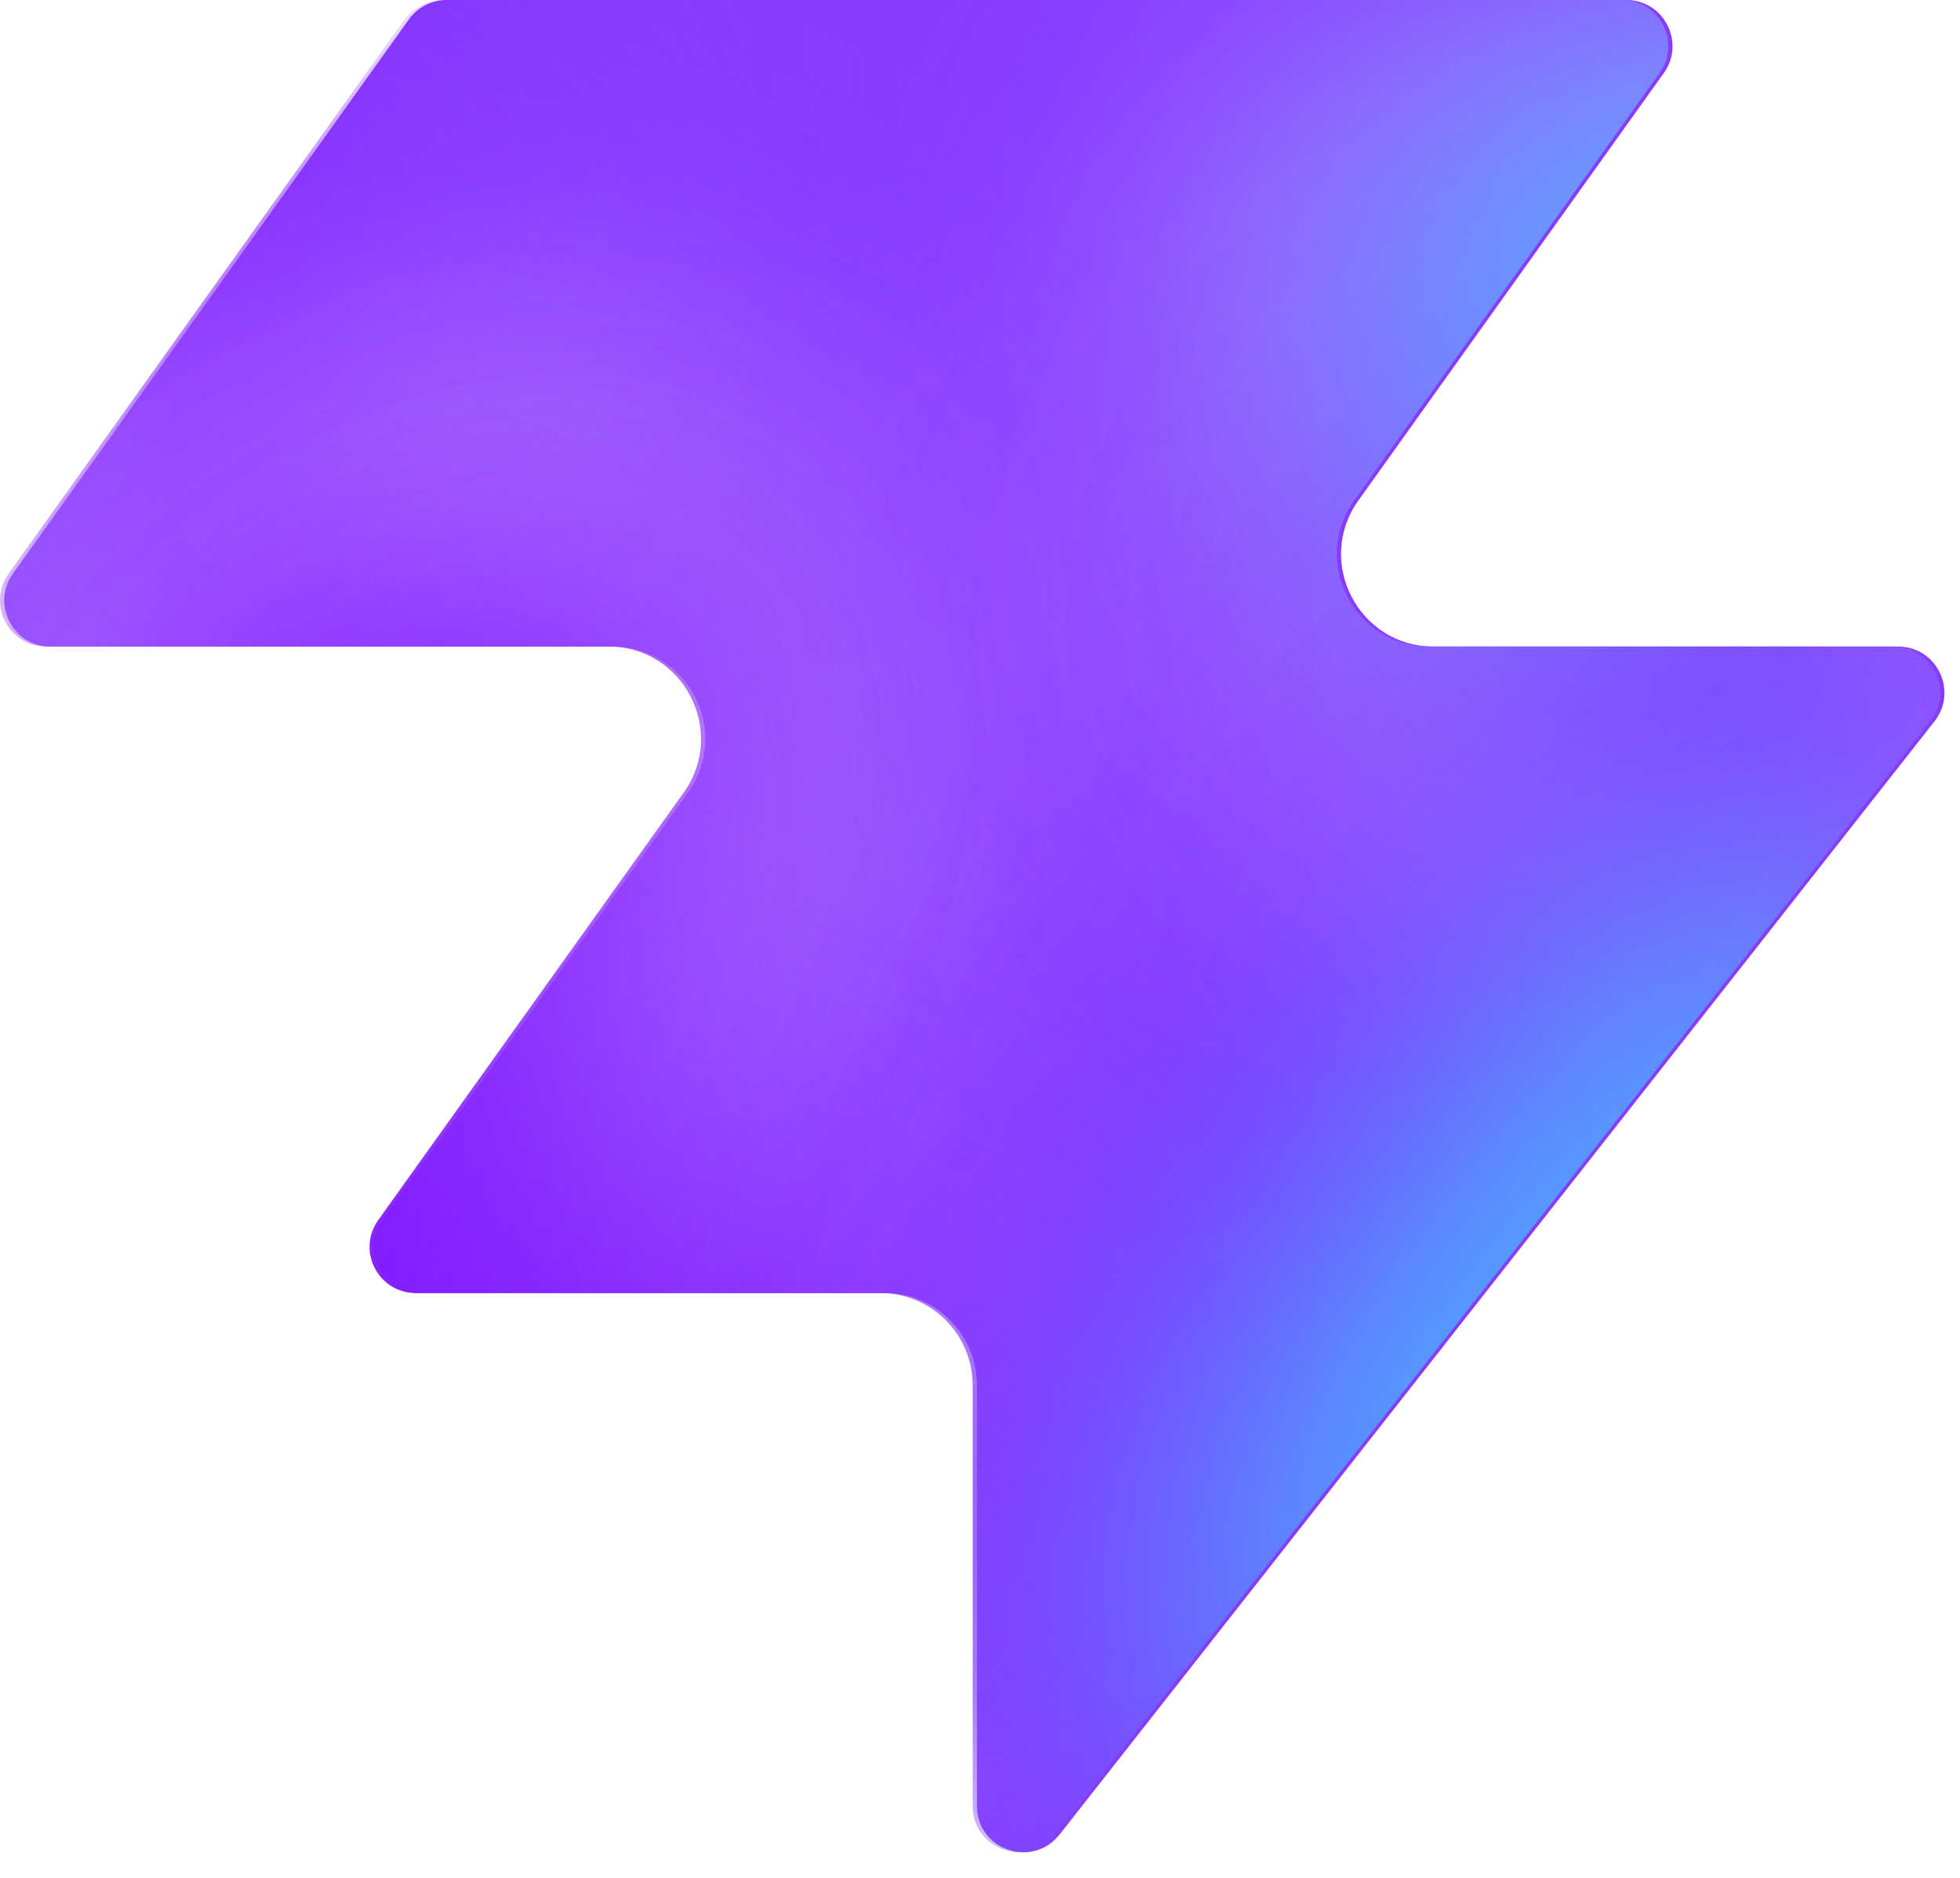
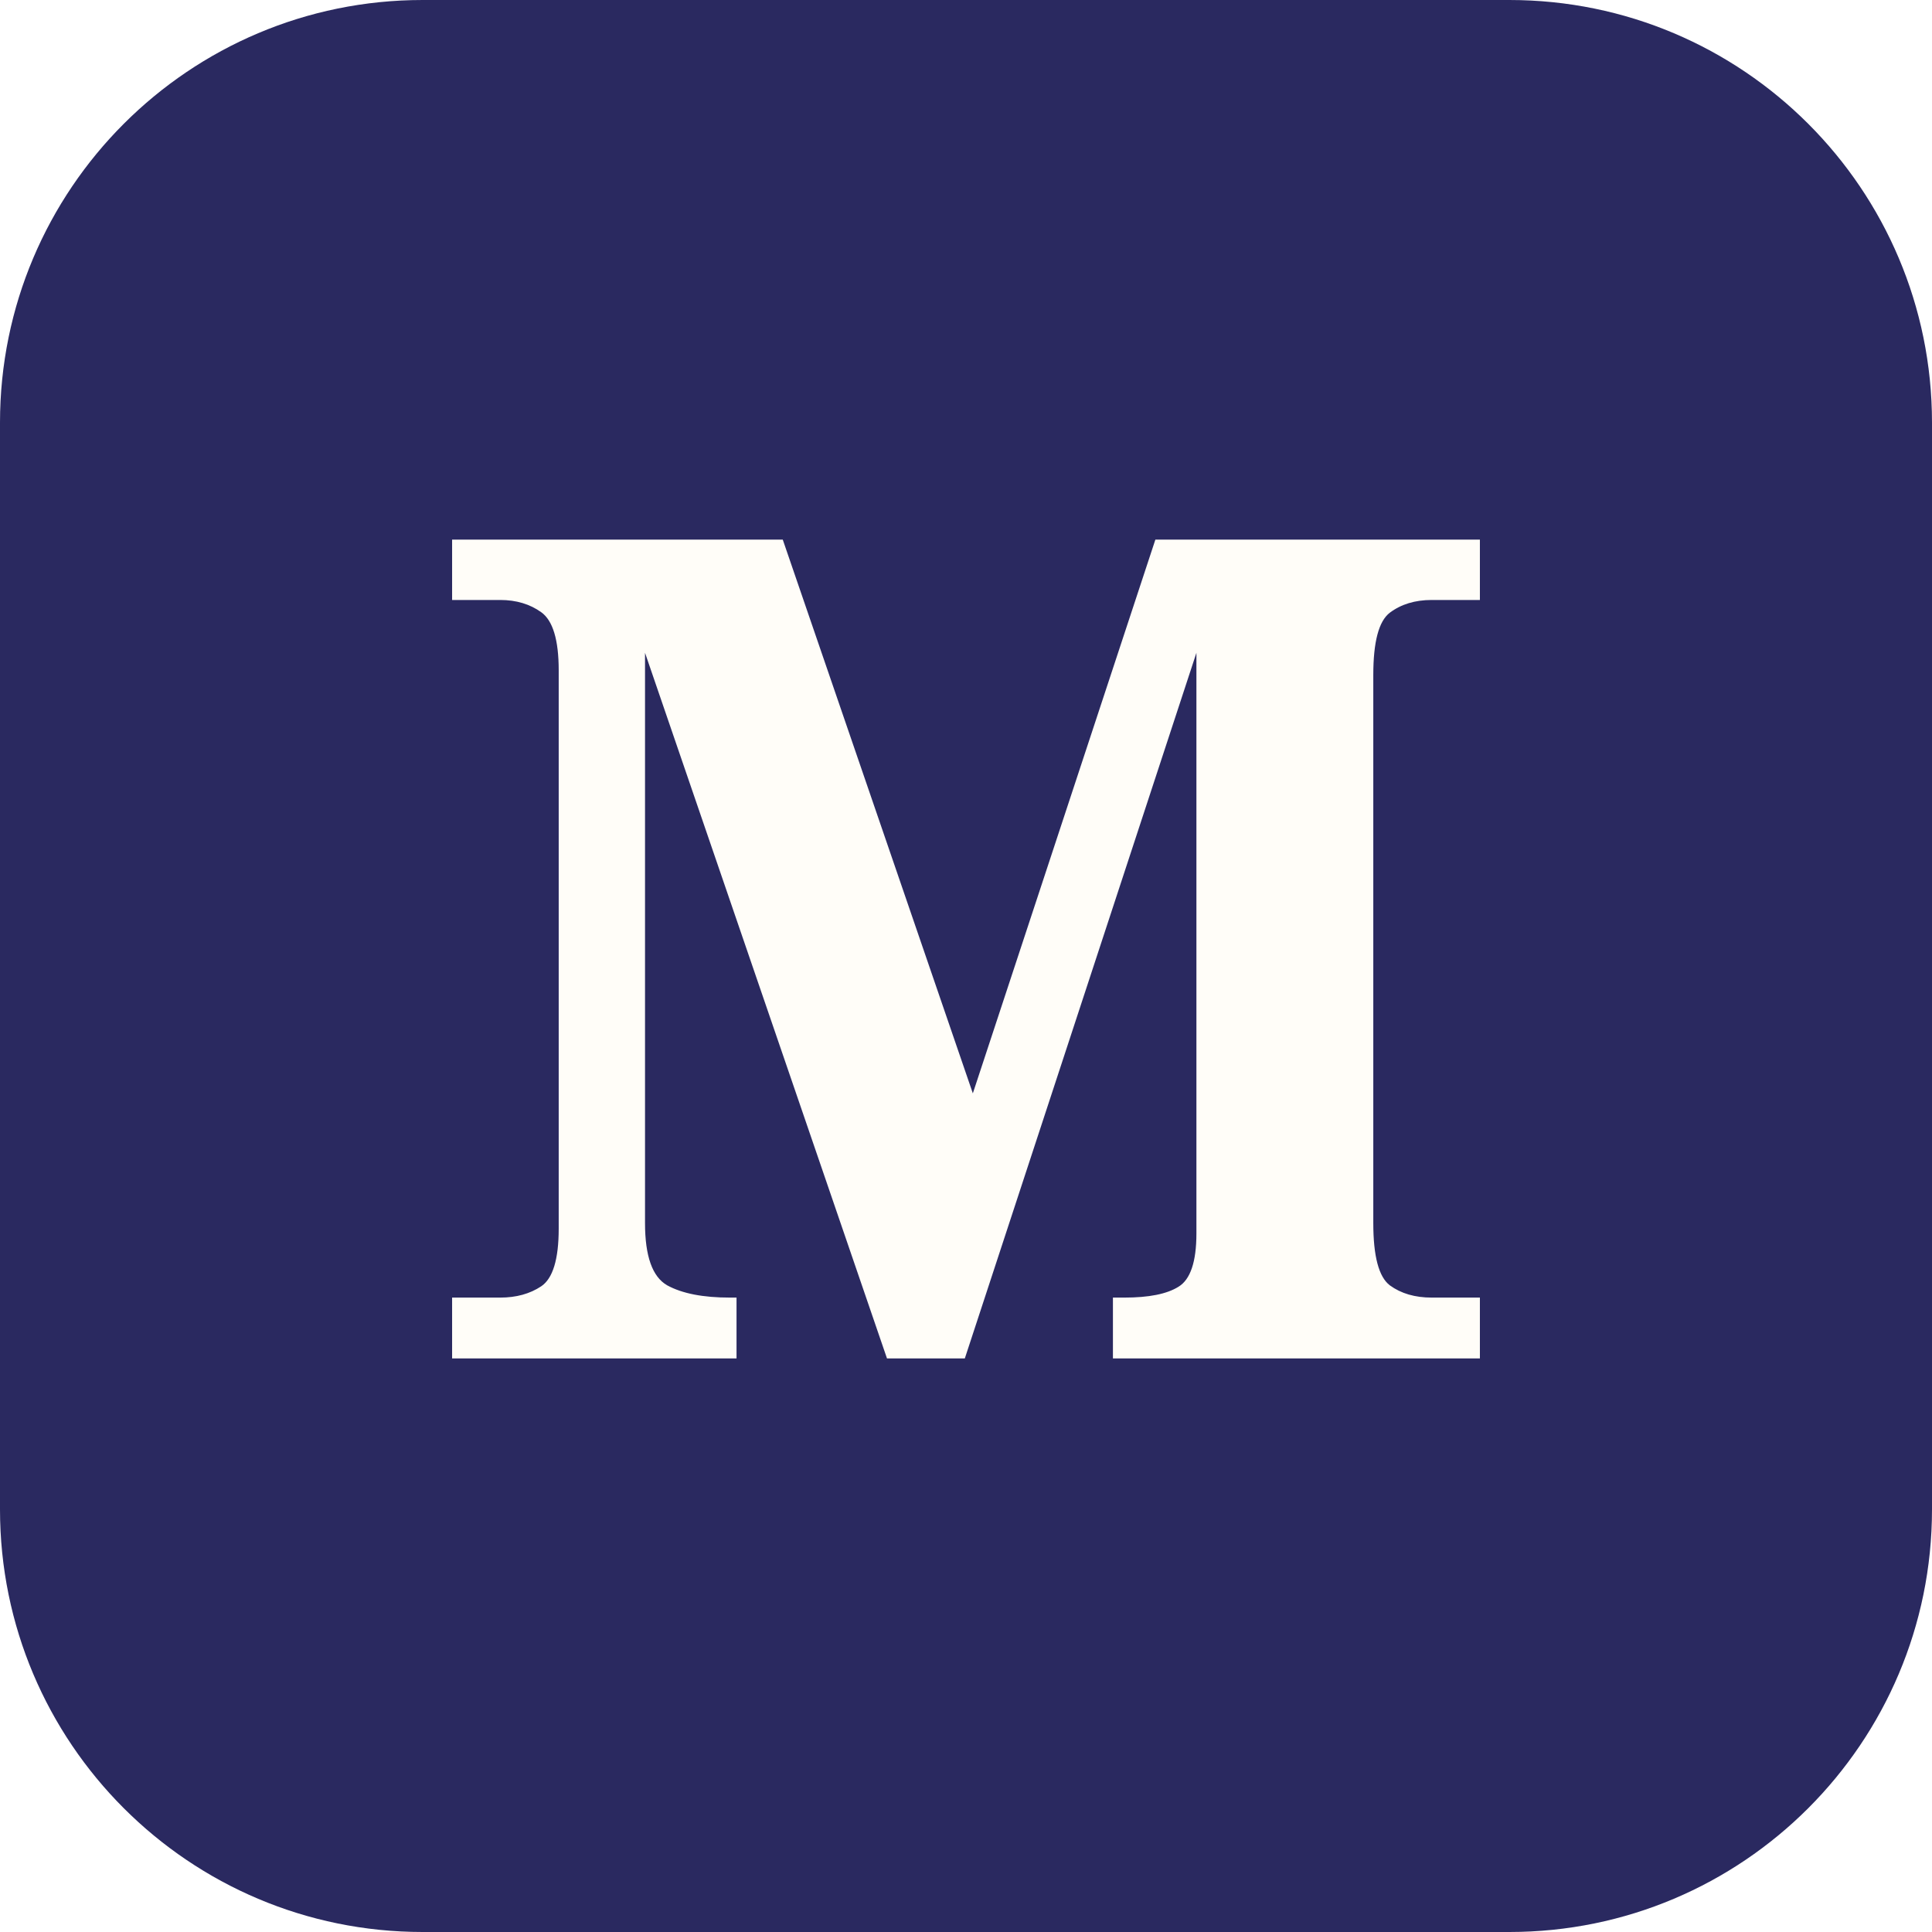
- <svg xmlns="http://www.w3.org/2000/svg" width="48" height="46" fill="none" viewBox="0 0 48 46">
-   <path fill="#863bff" d="M25.946 44.938c-.664.845-2.021.375-2.021-.698V33.937a2.26 2.26 0 0 0-2.262-2.262H10.287c-.92 0-1.456-1.04-.92-1.788l7.48-10.471c1.07-1.497 0-3.578-1.842-3.578H1.237c-.92 0-1.456-1.04-.92-1.788L10.013.474c.214-.297.556-.474.92-.474h28.894c.92 0 1.456 1.04.92 1.788l-7.48 10.471c-1.07 1.498 0 3.579 1.842 3.579h11.377c.943 0 1.473 1.088.89 1.83L25.947 44.94z" style="fill:#863bff;fill:color(display-p3 .525 .23 1);fill-opacity:1" />
-   <mask id="a" width="48" height="46" x="0" y="0" maskUnits="userSpaceOnUse" style="mask-type:alpha">
-     <path fill="#000" d="M25.842 44.938c-.664.844-2.021.375-2.021-.698V33.937a2.26 2.26 0 0 0-2.262-2.262H10.183c-.92 0-1.456-1.04-.92-1.788l7.48-10.471c1.07-1.498 0-3.579-1.842-3.579H1.133c-.92 0-1.456-1.04-.92-1.787L9.91.473c.214-.297.556-.474.92-.474h28.894c.92 0 1.456 1.04.92 1.788l-7.48 10.471c-1.07 1.498 0 3.578 1.842 3.578h11.377c.943 0 1.473 1.088.89 1.832L25.843 44.94z" style="fill:#000;fill-opacity:1" />
-   </mask>
-   <g mask="url(#a)">
-     <g filter="url(#b)">
-       <ellipse cx="5.508" cy="14.704" fill="#ede6ff" rx="5.508" ry="14.704" style="fill:#ede6ff;fill:color(display-p3 .927 .903 1);fill-opacity:1" transform="matrix(.00324 1 1 -.00324 -4.47 31.516)" />
-     </g>
-     <g filter="url(#c)">
-       <ellipse cx="10.399" cy="29.851" fill="#ede6ff" rx="10.399" ry="29.851" style="fill:#ede6ff;fill:color(display-p3 .927 .903 1);fill-opacity:1" transform="matrix(.00324 1 1 -.00324 -39.328 7.883)" />
-     </g>
-     <g filter="url(#d)">
-       <ellipse cx="5.508" cy="30.487" fill="#7e14ff" rx="5.508" ry="30.487" style="fill:#7e14ff;fill:color(display-p3 .492 .077 1);fill-opacity:1" transform="rotate(89.814 -25.913 -14.639)scale(1 -1)" />
-     </g>
-     <g filter="url(#e)">
-       <ellipse cx="5.508" cy="30.599" fill="#7e14ff" rx="5.508" ry="30.599" style="fill:#7e14ff;fill:color(display-p3 .492 .077 1);fill-opacity:1" transform="rotate(89.814 -32.644 -3.334)scale(1 -1)" />
-     </g>
-     <g filter="url(#f)">
-       <ellipse cx="5.508" cy="30.599" fill="#7e14ff" rx="5.508" ry="30.599" style="fill:#7e14ff;fill:color(display-p3 .492 .077 1);fill-opacity:1" transform="matrix(.00324 1 1 -.00324 -34.34 30.47)" />
-     </g>
-     <g filter="url(#g)">
-       <ellipse cx="14.072" cy="22.078" fill="#ede6ff" rx="14.072" ry="22.078" style="fill:#ede6ff;fill:color(display-p3 .927 .903 1);fill-opacity:1" transform="rotate(93.35 24.506 48.493)scale(-1 1)" />
-     </g>
-     <g filter="url(#h)">
-       <ellipse cx="3.47" cy="21.501" fill="#7e14ff" rx="3.47" ry="21.501" style="fill:#7e14ff;fill:color(display-p3 .492 .077 1);fill-opacity:1" transform="rotate(89.009 28.708 47.59)scale(-1 1)" />
-     </g>
-     <g filter="url(#i)">
-       <ellipse cx="3.47" cy="21.501" fill="#7e14ff" rx="3.47" ry="21.501" style="fill:#7e14ff;fill:color(display-p3 .492 .077 1);fill-opacity:1" transform="rotate(89.009 28.708 47.59)scale(-1 1)" />
-     </g>
-     <g filter="url(#j)">
-       <ellipse cx=".387" cy="8.972" fill="#7e14ff" rx="4.407" ry="29.108" style="fill:#7e14ff;fill:color(display-p3 .492 .077 1);fill-opacity:1" transform="rotate(39.51 .387 8.972)" />
-     </g>
-     <g filter="url(#k)">
-       <ellipse cx="47.523" cy="-6.092" fill="#7e14ff" rx="4.407" ry="29.108" style="fill:#7e14ff;fill:color(display-p3 .492 .077 1);fill-opacity:1" transform="rotate(37.892 47.523 -6.092)" />
-     </g>
-     <g filter="url(#l)">
-       <ellipse cx="41.412" cy="6.333" fill="#47bfff" rx="5.971" ry="9.665" style="fill:#47bfff;fill:color(display-p3 .28 .748 1);fill-opacity:1" transform="rotate(37.892 41.412 6.333)" />
-     </g>
-     <g filter="url(#m)">
-       <ellipse cx="-1.879" cy="38.332" fill="#7e14ff" rx="4.407" ry="29.108" style="fill:#7e14ff;fill:color(display-p3 .492 .077 1);fill-opacity:1" transform="rotate(37.892 -1.88 38.332)" />
-     </g>
-     <g filter="url(#n)">
-       <ellipse cx="-1.879" cy="38.332" fill="#7e14ff" rx="4.407" ry="29.108" style="fill:#7e14ff;fill:color(display-p3 .492 .077 1);fill-opacity:1" transform="rotate(37.892 -1.88 38.332)" />
-     </g>
-     <g filter="url(#o)">
-       <ellipse cx="35.651" cy="29.907" fill="#7e14ff" rx="4.407" ry="29.108" style="fill:#7e14ff;fill:color(display-p3 .492 .077 1);fill-opacity:1" transform="rotate(37.892 35.651 29.907)" />
-     </g>
-     <g filter="url(#p)">
-       <ellipse cx="38.418" cy="32.4" fill="#47bfff" rx="5.971" ry="15.297" style="fill:#47bfff;fill:color(display-p3 .28 .748 1);fill-opacity:1" transform="rotate(37.892 38.418 32.4)" />
-     </g>
-   </g>
-   <defs>
-     <filter id="b" width="60.045" height="41.654" x="-19.77" y="16.149" color-interpolation-filters="sRGB" filterUnits="userSpaceOnUse">
-       <feFlood flood-opacity="0" result="BackgroundImageFix" />
-       <feBlend in="SourceGraphic" in2="BackgroundImageFix" result="shape" />
-       <feGaussianBlur result="effect1_foregroundBlur_2002_17158" stdDeviation="7.659" />
-     </filter>
-     <filter id="c" width="90.34" height="51.437" x="-54.613" y="-7.533" color-interpolation-filters="sRGB" filterUnits="userSpaceOnUse">
-       <feFlood flood-opacity="0" result="BackgroundImageFix" />
-       <feBlend in="SourceGraphic" in2="BackgroundImageFix" result="shape" />
-       <feGaussianBlur result="effect1_foregroundBlur_2002_17158" stdDeviation="7.659" />
-     </filter>
-     <filter id="d" width="79.355" height="29.4" x="-49.64" y="2.03" color-interpolation-filters="sRGB" filterUnits="userSpaceOnUse">
-       <feFlood flood-opacity="0" result="BackgroundImageFix" />
-       <feBlend in="SourceGraphic" in2="BackgroundImageFix" result="shape" />
-       <feGaussianBlur result="effect1_foregroundBlur_2002_17158" stdDeviation="4.596" />
-     </filter>
-     <filter id="e" width="79.579" height="29.4" x="-45.045" y="20.029" color-interpolation-filters="sRGB" filterUnits="userSpaceOnUse">
-       <feFlood flood-opacity="0" result="BackgroundImageFix" />
-       <feBlend in="SourceGraphic" in2="BackgroundImageFix" result="shape" />
-       <feGaussianBlur result="effect1_foregroundBlur_2002_17158" stdDeviation="4.596" />
-     </filter>
-     <filter id="f" width="79.579" height="29.4" x="-43.513" y="21.178" color-interpolation-filters="sRGB" filterUnits="userSpaceOnUse">
-       <feFlood flood-opacity="0" result="BackgroundImageFix" />
-       <feBlend in="SourceGraphic" in2="BackgroundImageFix" result="shape" />
-       <feGaussianBlur result="effect1_foregroundBlur_2002_17158" stdDeviation="4.596" />
-     </filter>
-     <filter id="g" width="74.749" height="58.852" x="15.756" y="-17.901" color-interpolation-filters="sRGB" filterUnits="userSpaceOnUse">
-       <feFlood flood-opacity="0" result="BackgroundImageFix" />
-       <feBlend in="SourceGraphic" in2="BackgroundImageFix" result="shape" />
-       <feGaussianBlur result="effect1_foregroundBlur_2002_17158" stdDeviation="7.659" />
-     </filter>
-     <filter id="h" width="61.377" height="25.362" x="23.548" y="2.284" color-interpolation-filters="sRGB" filterUnits="userSpaceOnUse">
-       <feFlood flood-opacity="0" result="BackgroundImageFix" />
-       <feBlend in="SourceGraphic" in2="BackgroundImageFix" result="shape" />
-       <feGaussianBlur result="effect1_foregroundBlur_2002_17158" stdDeviation="4.596" />
-     </filter>
-     <filter id="i" width="61.377" height="25.362" x="23.548" y="2.284" color-interpolation-filters="sRGB" filterUnits="userSpaceOnUse">
-       <feFlood flood-opacity="0" result="BackgroundImageFix" />
-       <feBlend in="SourceGraphic" in2="BackgroundImageFix" result="shape" />
-       <feGaussianBlur result="effect1_foregroundBlur_2002_17158" stdDeviation="4.596" />
-     </filter>
-     <filter id="j" width="56.045" height="63.649" x="-27.636" y="-22.853" color-interpolation-filters="sRGB" filterUnits="userSpaceOnUse">
-       <feFlood flood-opacity="0" result="BackgroundImageFix" />
-       <feBlend in="SourceGraphic" in2="BackgroundImageFix" result="shape" />
-       <feGaussianBlur result="effect1_foregroundBlur_2002_17158" stdDeviation="4.596" />
-     </filter>
-     <filter id="k" width="54.814" height="64.646" x="20.116" y="-38.415" color-interpolation-filters="sRGB" filterUnits="userSpaceOnUse">
-       <feFlood flood-opacity="0" result="BackgroundImageFix" />
-       <feBlend in="SourceGraphic" in2="BackgroundImageFix" result="shape" />
-       <feGaussianBlur result="effect1_foregroundBlur_2002_17158" stdDeviation="4.596" />
-     </filter>
-     <filter id="l" width="33.541" height="35.313" x="24.641" y="-11.323" color-interpolation-filters="sRGB" filterUnits="userSpaceOnUse">
-       <feFlood flood-opacity="0" result="BackgroundImageFix" />
-       <feBlend in="SourceGraphic" in2="BackgroundImageFix" result="shape" />
-       <feGaussianBlur result="effect1_foregroundBlur_2002_17158" stdDeviation="4.596" />
-     </filter>
-     <filter id="m" width="54.814" height="64.646" x="-29.286" y="6.009" color-interpolation-filters="sRGB" filterUnits="userSpaceOnUse">
-       <feFlood flood-opacity="0" result="BackgroundImageFix" />
-       <feBlend in="SourceGraphic" in2="BackgroundImageFix" result="shape" />
-       <feGaussianBlur result="effect1_foregroundBlur_2002_17158" stdDeviation="4.596" />
-     </filter>
-     <filter id="n" width="54.814" height="64.646" x="-29.286" y="6.009" color-interpolation-filters="sRGB" filterUnits="userSpaceOnUse">
-       <feFlood flood-opacity="0" result="BackgroundImageFix" />
-       <feBlend in="SourceGraphic" in2="BackgroundImageFix" result="shape" />
-       <feGaussianBlur result="effect1_foregroundBlur_2002_17158" stdDeviation="4.596" />
-     </filter>
-     <filter id="o" width="54.814" height="64.646" x="8.244" y="-2.416" color-interpolation-filters="sRGB" filterUnits="userSpaceOnUse">
-       <feFlood flood-opacity="0" result="BackgroundImageFix" />
-       <feBlend in="SourceGraphic" in2="BackgroundImageFix" result="shape" />
-       <feGaussianBlur result="effect1_foregroundBlur_2002_17158" stdDeviation="4.596" />
-     </filter>
-     <filter id="p" width="39.409" height="43.623" x="18.713" y="10.588" color-interpolation-filters="sRGB" filterUnits="userSpaceOnUse">
-       <feFlood flood-opacity="0" result="BackgroundImageFix" />
-       <feBlend in="SourceGraphic" in2="BackgroundImageFix" result="shape" />
-       <feGaussianBlur result="effect1_foregroundBlur_2002_17158" stdDeviation="4.596" />
-     </filter>
-   </defs>
+ <svg xmlns="http://www.w3.org/2000/svg" viewBox="0 0 64 64">
+   <rect width="64" height="64" rx="14" fill="#2a2960" />
+   <text x="32" y="45" font-family="'Hiragino Mincho ProN','Yu Mincho','Noto Serif JP',serif" font-size="38" font-weight="700" fill="#fffdf8" text-anchor="middle">M</text>
</svg>
